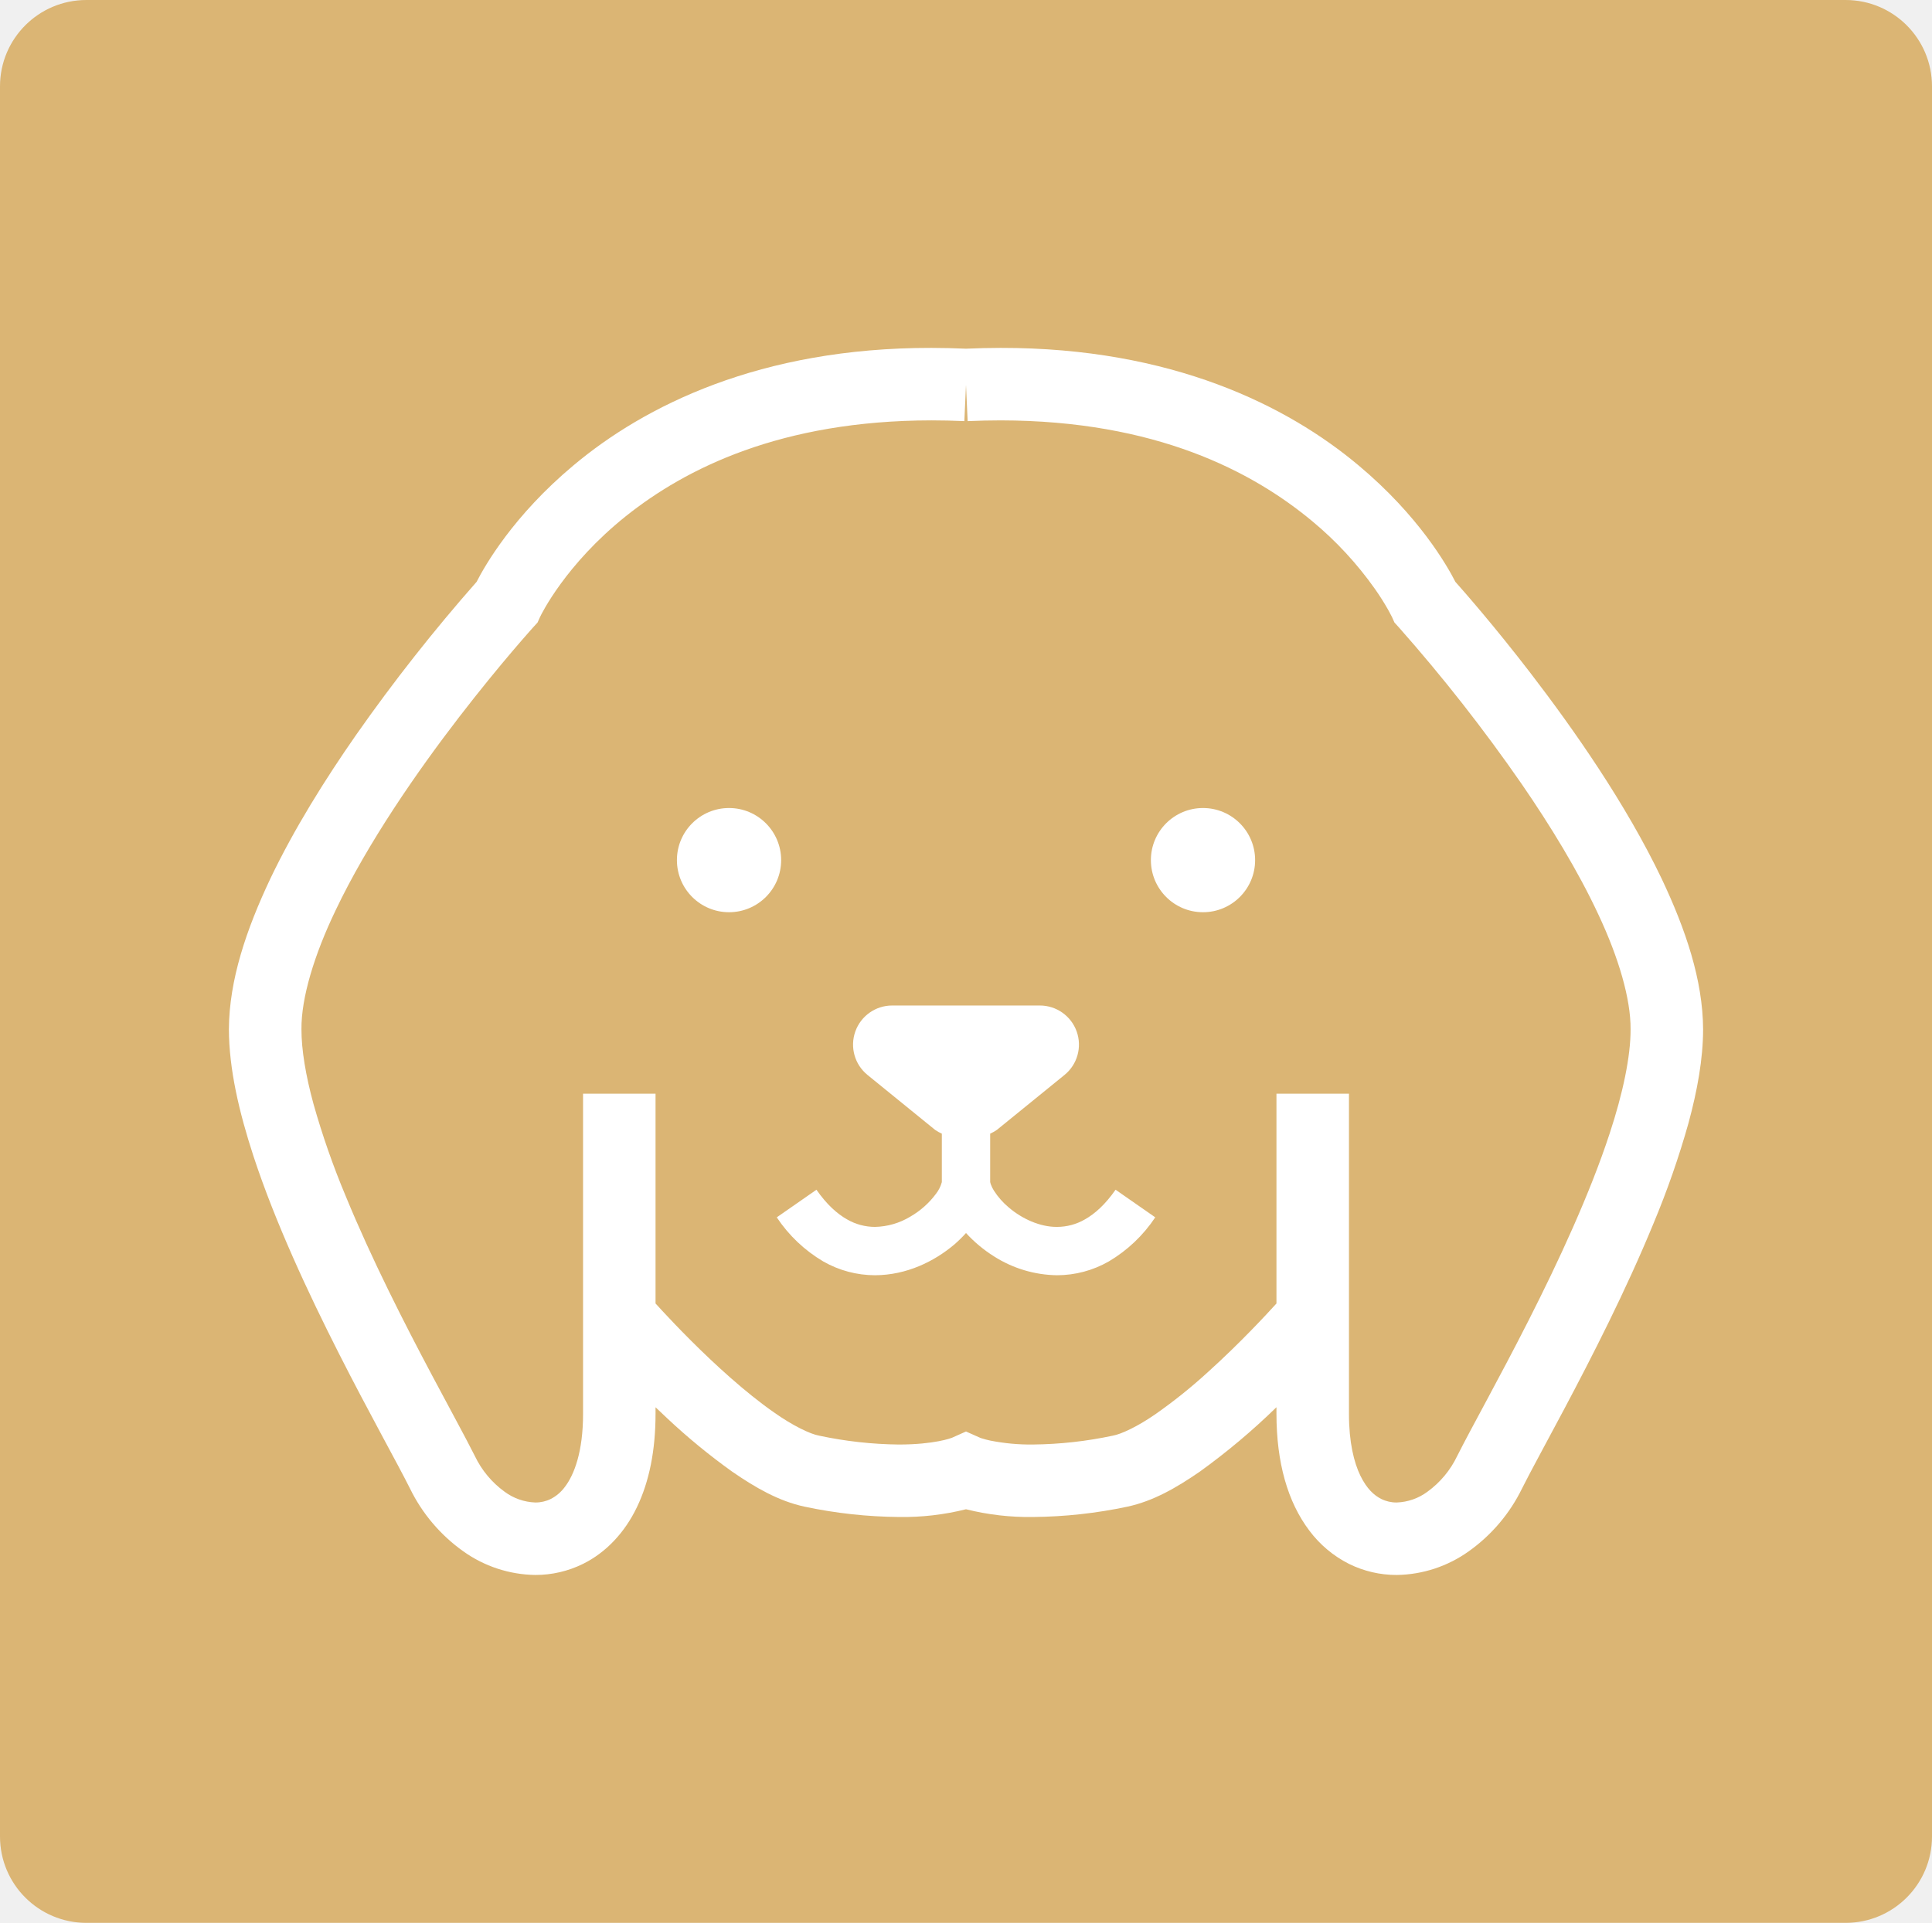
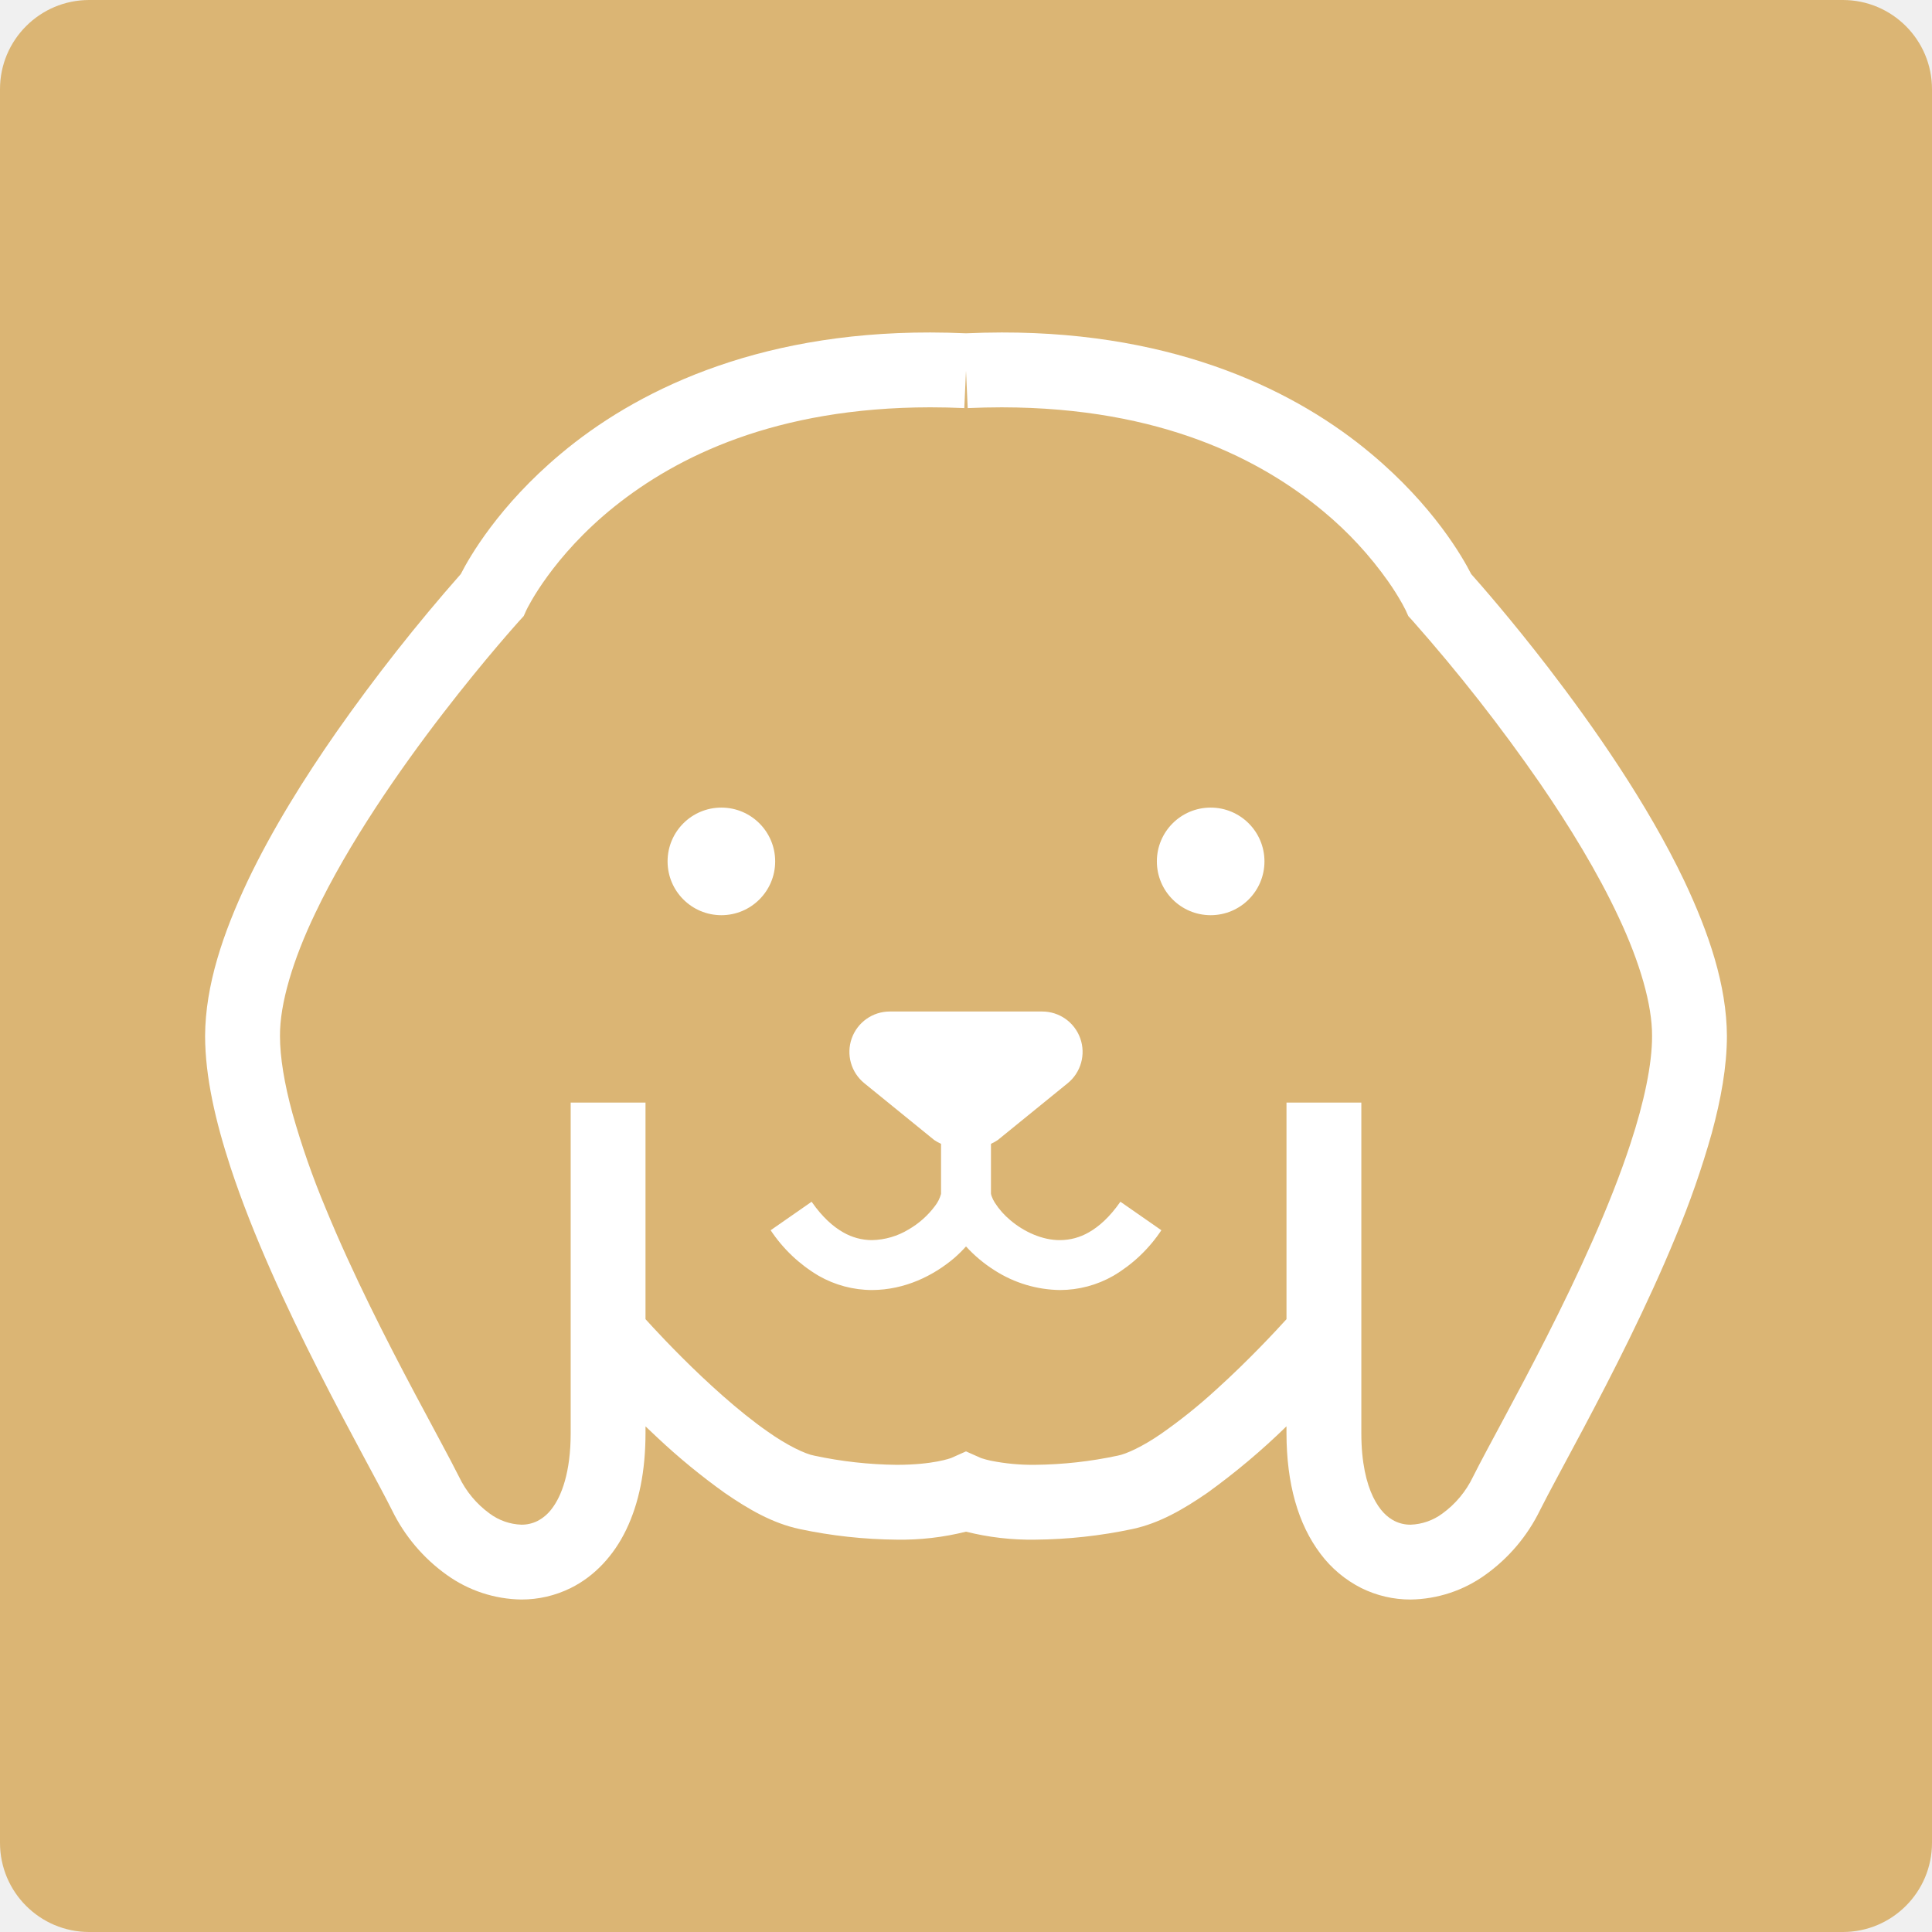
- <svg xmlns="http://www.w3.org/2000/svg" width="671" height="668" viewBox="0 0 671 668">
-   <rect width="671" height="668" rx="30" fill="#dbb574" />
-   <g transform="translate(79.5 78.001)">
+ <svg xmlns="http://www.w3.org/2000/svg" width="650" height="650" viewBox="0 0 650 650">
+   <rect width="650" height="650" rx="30" fill="#dbb574" />
+   <g transform="translate(69 69.001)">
    <path d="M173.694,202.705A18.1,18.1,0,1,0,191.8,220.813,18.107,18.107,0,0,0,173.694,202.705Z" fill="#fff" />
    <path d="M338.306,202.705a18.1,18.1,0,1,0,18.108,18.108A18.107,18.107,0,0,0,338.306,202.705Z" fill="#fff" />
    <path d="M297.327,345.6a19.367,19.367,0,0,1-9.726,2.623c-5.882.05-12.14-2.812-16.711-6.722a25.532,25.532,0,0,1-5.181-5.853A11.645,11.645,0,0,1,264.6,333.4l-.18-.656-.024-.18V315.836a16.8,16.8,0,0,0,2.312-1.3l23.5-19.1a13.582,13.582,0,0,0-8.571-24.125H230.358a13.582,13.582,0,0,0-8.566,24.125l23.5,19.1a16.162,16.162,0,0,0,2.316,1.3v16.723l-.024.18a11.393,11.393,0,0,1-1.98,3.951,29.385,29.385,0,0,1-8.951,7.968,24.7,24.7,0,0,1-12.25,3.566,19.365,19.365,0,0,1-9.73-2.623c-3.361-1.9-6.985-5.074-10.616-10.288l-13.78,9.591a49.843,49.843,0,0,0,16.133,15.312,36.271,36.271,0,0,0,17.994,4.8c11.029-.05,20.57-4.8,27.571-10.706a46.47,46.47,0,0,0,4.029-3.96,47.024,47.024,0,0,0,9.743,8.124,41.708,41.708,0,0,0,21.858,6.542,36.26,36.26,0,0,0,17.993-4.8A49.842,49.842,0,0,0,321.729,344.9l-13.78-9.591C304.312,340.527,300.692,343.7,297.327,345.6Z" fill="#fff" />
    <path d="M497.663,227.37c-12.477-26.149-30.6-52-45.656-71.612-12.488-16.231-22.768-27.953-26.039-31.626-2.894-5.681-12.742-22.977-33.6-40.429-24.6-20.666-64.784-40.921-124.342-40.847-3.918,0-7.939.106-12.025.278-4.09-.172-8.107-.278-12.025-.278-59.558-.074-99.742,20.182-124.342,40.847-20.85,17.452-30.7,34.741-33.6,40.421a608.546,608.546,0,0,0-41.8,53.1c-10.755,15.428-21.584,32.7-29.9,50.143C6.079,244.855.082,262.439,0,279.563c.041,13.8,3.5,28.666,8.542,44.11,7.595,23.116,18.969,47.422,29.576,68.357,5.3,10.46,10.415,20.059,14.755,28.15,4.332,8.074,7.914,14.706,10.012,18.911a57.894,57.894,0,0,0,18.473,21.8,44.036,44.036,0,0,0,25.051,8.247A37.176,37.176,0,0,0,123,465.281c7.9-3.9,14.464-10.821,18.706-19.682,4.279-8.894,6.459-19.7,6.468-32.429v-2.287c1.341,1.288,2.693,2.574,4.111,3.886a218.947,218.947,0,0,0,22.568,18.518c8.017,5.508,16.009,10.173,25.117,12.132A164.276,164.276,0,0,0,232.691,449,89.8,89.8,0,0,0,256,446.311,89.888,89.888,0,0,0,279.31,449a164.349,164.349,0,0,0,32.719-3.582c9.108-1.959,17.1-6.624,25.117-12.132a233.638,233.638,0,0,0,26.678-22.42v2.3c.012,16.936,3.877,30.6,11.448,40.6A39.247,39.247,0,0,0,389,465.281a37.176,37.176,0,0,0,16.592,3.861,44.043,44.043,0,0,0,25.051-8.247,57.9,57.9,0,0,0,18.473-21.8c2.811-5.632,8.214-15.477,14.587-27.477,9.586-18.068,21.464-41.217,31.072-64.6a302.6,302.6,0,0,0,12.14-34.814c3.082-11.361,5.07-22.28,5.087-32.642C511.918,262.439,505.921,244.855,497.663,227.37ZM479.53,315.828c-6.882,21.01-17.785,44.471-28.108,64.817-10.349,20.419-19.994,37.527-24.834,47.184a32.756,32.756,0,0,1-10.325,12.395,19.037,19.037,0,0,1-10.673,3.738,11.884,11.884,0,0,1-5.377-1.23c-2.451-1.246-4.98-3.459-7.242-8.083-2.23-4.591-3.972-11.632-3.964-21.477V301.95H363.825v72.874c-3.25,3.591-12.6,13.714-23.613,23.658a178.841,178.841,0,0,1-18.689,14.985c-5.988,4.131-11.666,6.779-14.526,7.278a139.139,139.139,0,0,1-27.686,3.075,71.4,71.4,0,0,1-14.936-1.377,30.658,30.658,0,0,1-3.017-.8l-.451-.164L256,419.3l-4.906,2.188c-.254.1-6.07,2.328-18.4,2.337A139.111,139.111,0,0,1,205,420.745c-3.061-.524-9.283-3.524-15.743-8.115-9.816-6.828-20.637-16.772-28.768-24.9-4.074-4.066-7.51-7.69-9.9-10.272-1.017-1.1-1.8-1.959-2.414-2.639V301.949H123V413.171c.013,13.166-3.1,21.19-6.3,25.354a14,14,0,0,1-4.9,4.206,11.913,11.913,0,0,1-5.377,1.23,19.03,19.03,0,0,1-10.673-3.738,32.765,32.765,0,0,1-10.325-12.395c-3.246-6.484-8.566-16.141-14.869-28.027-9.436-17.764-20.969-40.306-30.023-62.357a277.7,277.7,0,0,1-11.136-31.863c-2.73-9.944-4.217-19-4.2-26.018C25.1,268.709,29.6,253.766,37.08,238.2c11.132-23.428,28.425-48.324,42.877-67.087,7.226-9.386,13.738-17.28,18.428-22.8,2.344-2.755,4.23-4.926,5.521-6.386l1.471-1.664.475-.525,1.352-1.484.812-1.82h0c.484-1.057,8.9-18.321,29.745-35.036,20.9-16.706,54-33.3,106.213-33.363q5.577,0,11.451.262L256,55.726l.574,12.574q5.877-.258,11.451-.262c53.9.074,87.433,17.74,108.189,34.987a121.85,121.85,0,0,1,21.842,23.608,86.813,86.813,0,0,1,4.722,7.492c.48.87.812,1.517,1.009,1.911l.2.4h0l.812,1.82,1.352,1.484.2.221a580.952,580.952,0,0,1,42.676,54.448c9.894,14.378,19.563,30.183,26.584,45.249,7.074,15.034,11.28,29.4,11.206,39.9C486.858,288.933,484.141,301.86,479.53,315.828Z" fill="#fff" />
  </g>
</svg>
